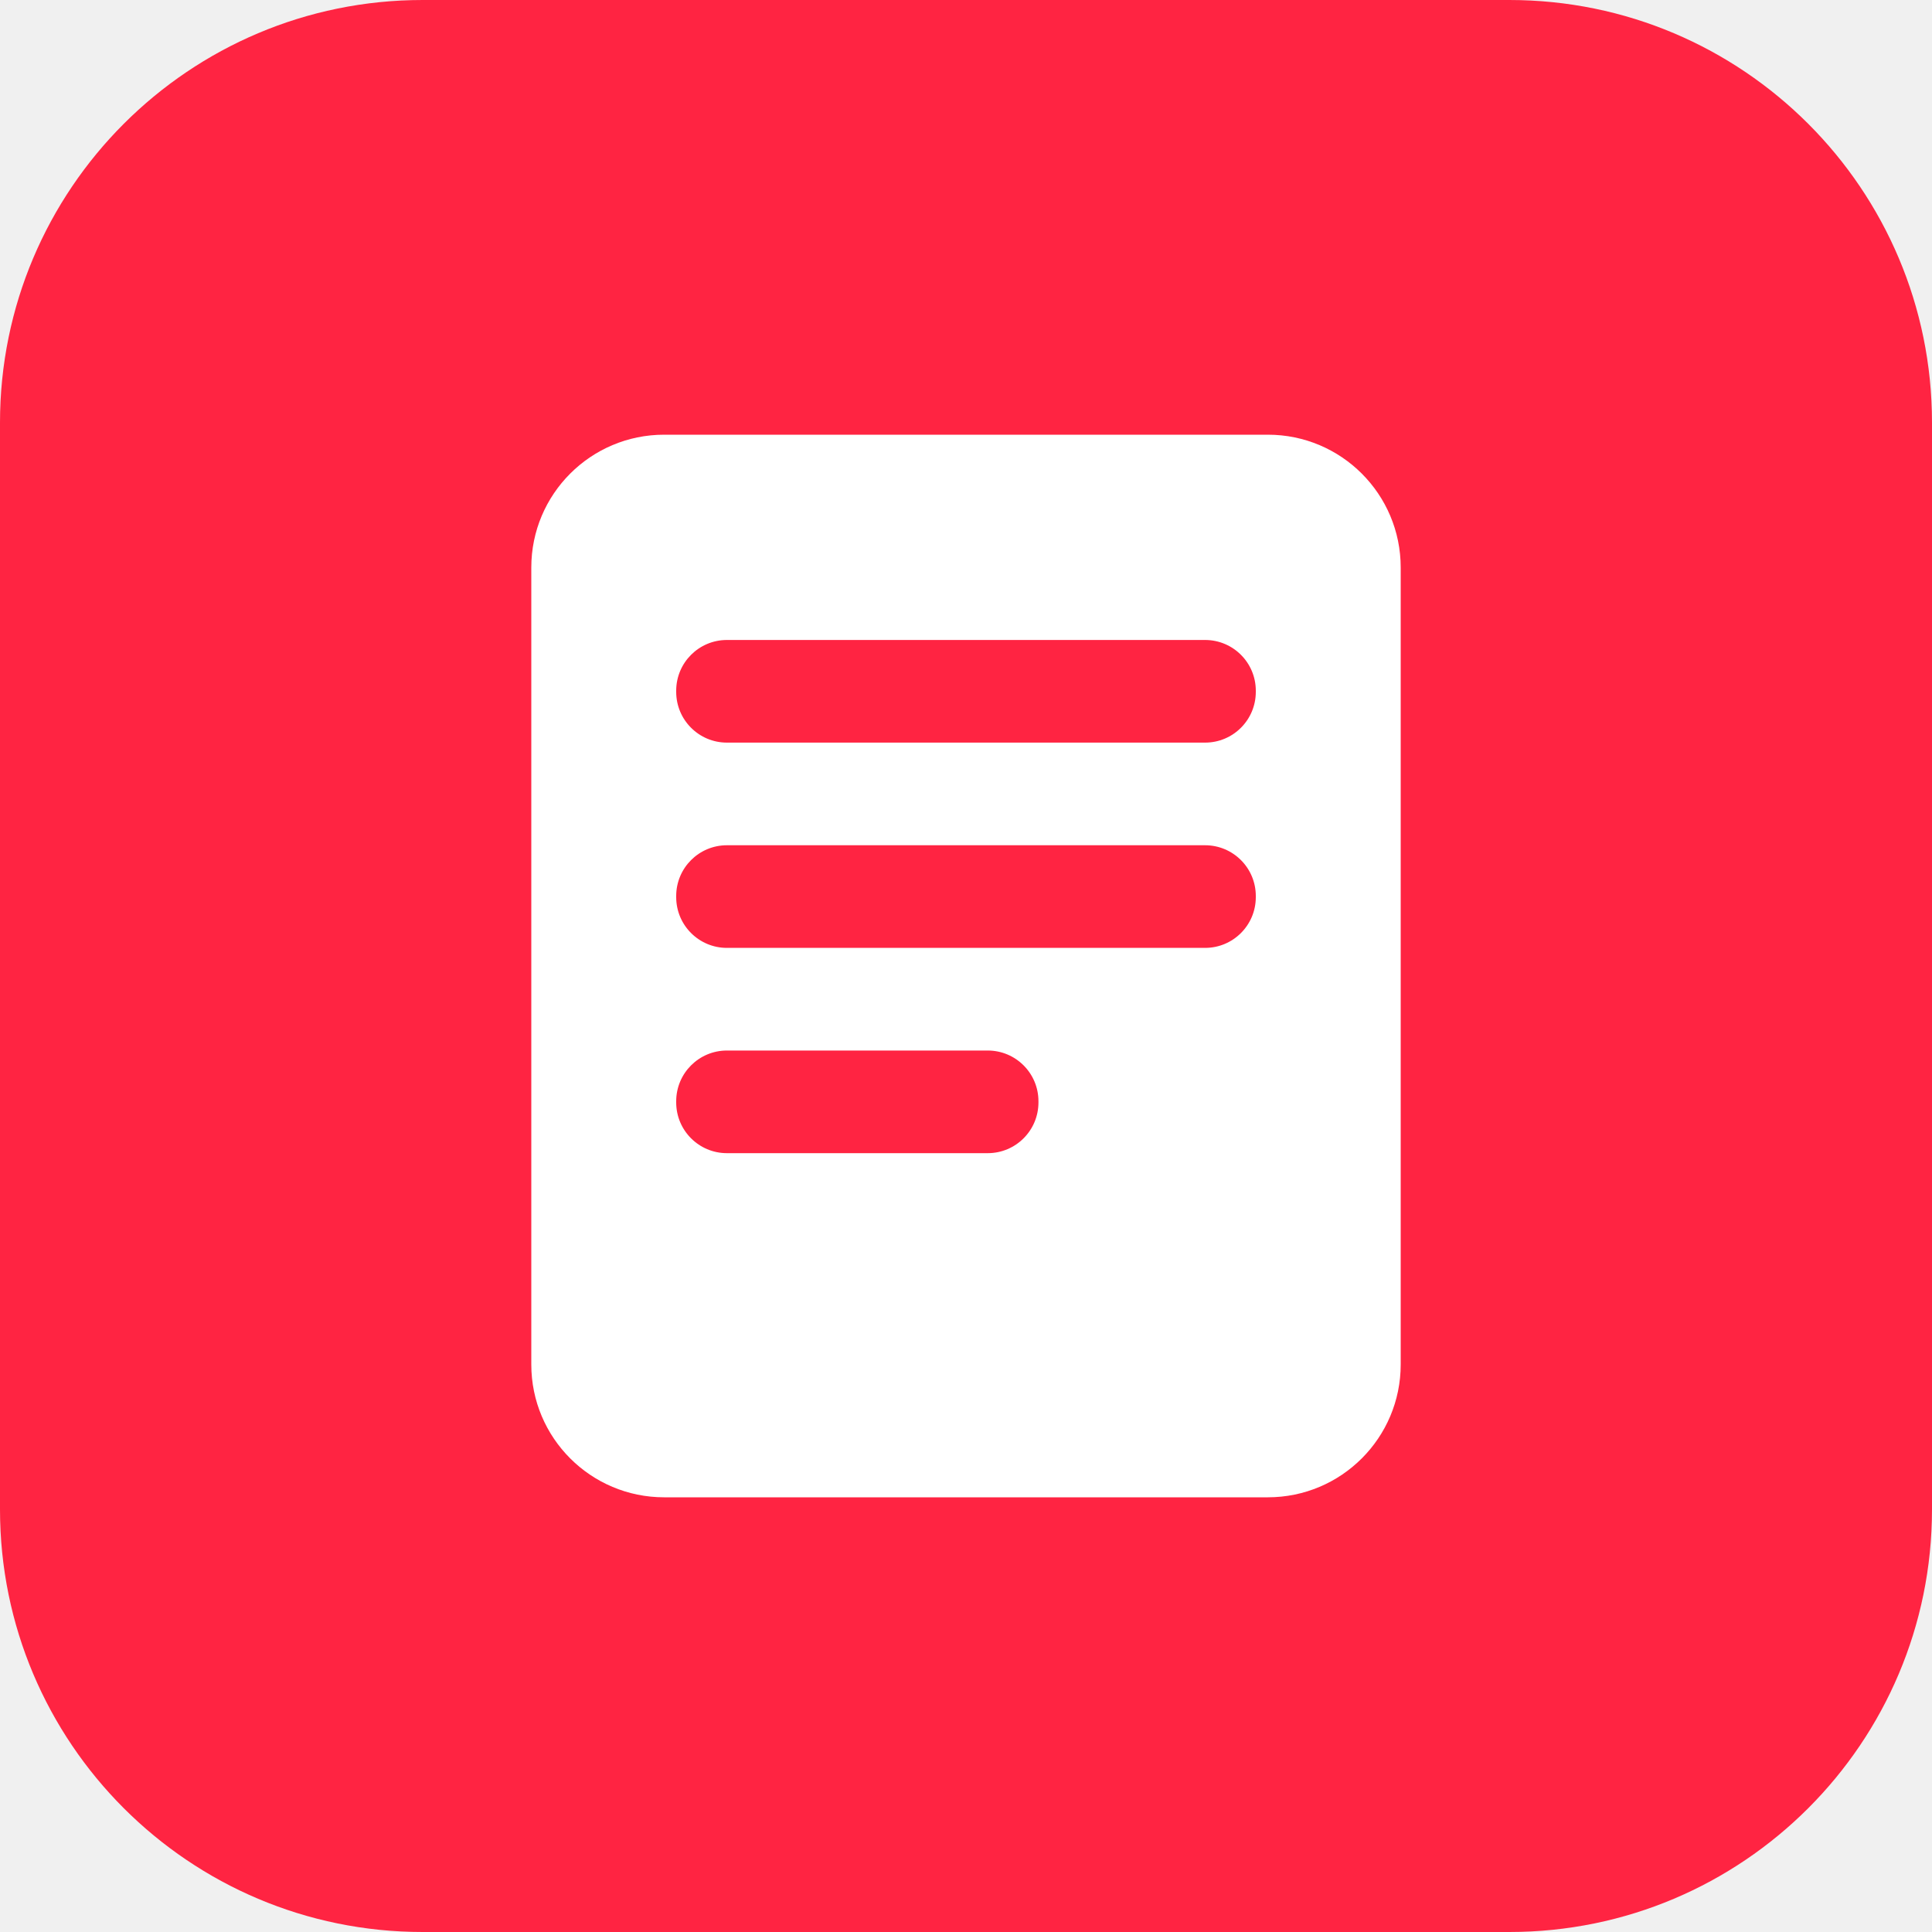
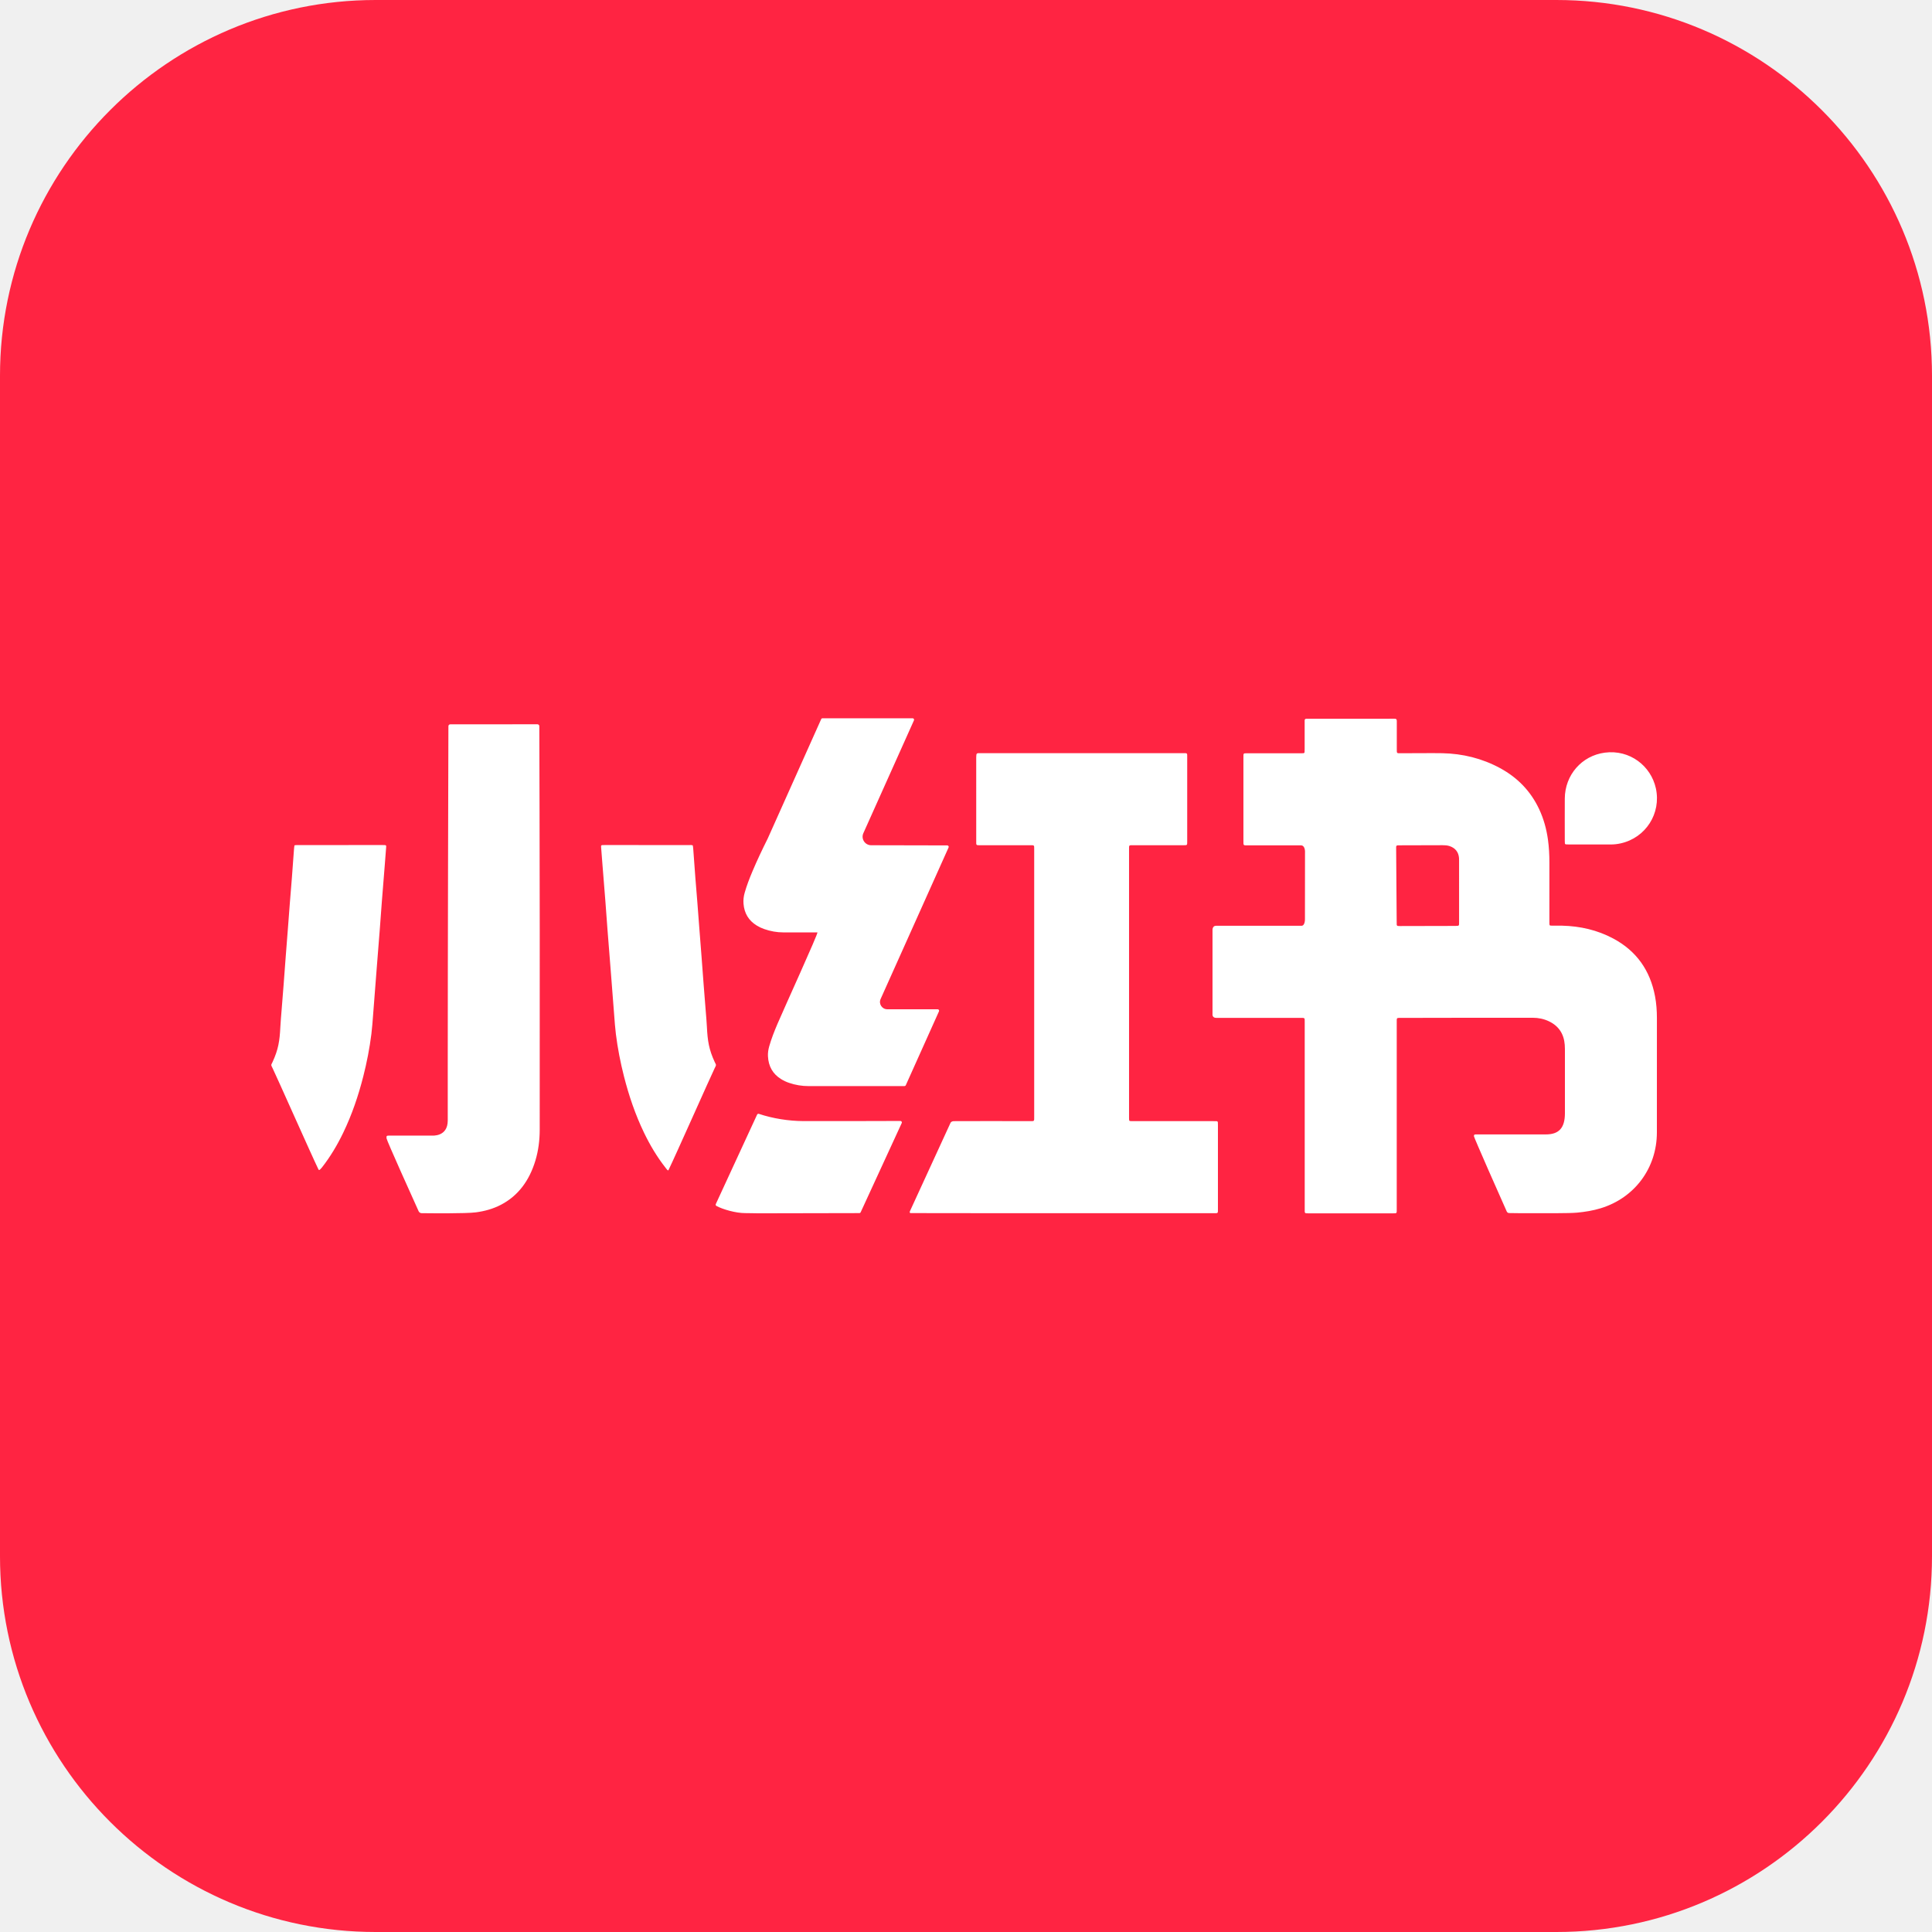
- <svg xmlns="http://www.w3.org/2000/svg" width="16" height="16" viewBox="0 0 16 16" role="img" aria-label="Xiaohongshu">
-   <rect width="16" height="16" rx="3.5" fill="#FF2442" />
-   <rect x="4.4" y="3.6" width="7.2" height="8.8" rx="1.1" fill="#fff" />
-   <rect x="5.6" y="5.3" width="4.8" height="0.85" rx="0.42" fill="#FF2442" />
-   <rect x="5.6" y="7" width="4.8" height="0.85" rx="0.42" fill="#FF2442" />
-   <rect x="5.6" y="8.7" width="3" height="0.85" rx="0.42" fill="#FF2442" />
+ <svg xmlns="http://www.w3.org/2000/svg" width="1024" height="1024" viewBox="0 0 1024 1024" fill="none">
+   <path d="M199.111 0H824.89C934.684 0 1024 89.316 1024 199.111V824.89C1024 934.684 934.684 1024 824.889 1024H199.11C89.316 1024 0 934.684 0 824.889V199.11C0 89.316 89.316 0 199.111 0z" fill="#FF2442" />
+   <g transform="translate(-85.805 249.495) scale(4.1)">
+     <path fill-rule="evenodd" d="M223.226 48.167C223.234 48.247 223.288 48.296 223.366 48.302C223.49 48.311 223.615 48.314 223.741 48.314C224.67 48.315 225.6 48.314 226.53 48.314C227.407 48.314 228.283 48.312 229.16 48.315C229.591 48.318 230.018 48.266 230.436 48.173C233.677 47.456 235.696 44.302 234.988 41.058C234.357 38.173 231.624 36.017 228.382 36.446C225.394 36.841 223.236 39.34 223.214 42.37C223.202 44.196 223.212 46.021 223.213 47.846C223.213 47.952 223.217 48.06 223.226 48.167ZM137.327 84.058C135.813 84.064 127.228 84.088 124.747 84.074C122.88 84.063 120.828 83.742 119.032 83.14C118.94 83.109 118.84 83.152 118.8 83.241L113.462 94.802C113.422 94.892 113.456 94.997 113.543 95.044C114.37 95.492 116.047 95.97 117.236 95.97C118.13 95.964 118.061 95.997 118.956 95.996C122.438 95.991 131.002 95.972 132.019 95.97C132.094 95.97 132.16 95.925 132.19 95.858L137.5 84.322C137.556 84.198 137.464 84.058 137.327 84.058ZM70.616 48.392C70.508 48.388 70.402 48.39 70.294 48.39C66.717 48.39 63.14 48.389 59.563 48.392C59.431 48.392 59.194 48.389 59.067 48.41C59.007 48.419 58.996 48.448 58.988 48.466C58.973 48.506 58.94 48.85 58.924 49.062C58.834 50.256 58.752 51.452 58.66 52.646C58.577 53.735 58.482 54.822 58.396 55.909C58.307 57.05 58.224 58.192 58.135 59.333C58.045 60.51 57.95 61.687 57.86 62.864C57.769 64.059 57.683 65.254 57.592 66.449C57.506 67.554 57.416 68.659 57.329 69.766C57.274 70.479 57.206 71.191 57.17 71.906C57.082 73.696 56.915 74.807 56.164 76.434C55.969 76.857 55.916 76.746 56.184 77.274C56.53 77.957 61.273 88.634 62.062 90.251C62.119 90.369 62.144 90.403 62.185 90.403C62.245 90.403 62.432 90.216 62.539 90.079C63.637 88.68 64.538 87.159 65.308 85.559C66.428 83.23 67.255 80.796 67.891 78.294C68.35 76.491 68.707 74.666 68.938 72.819C69.04 72.003 69.094 71.181 69.159 70.361C69.314 68.418 69.459 66.474 69.611 64.53C69.745 62.818 69.884 61.108 70.016 59.396C70.112 58.148 70.198 56.898 70.295 55.65C70.419 54.046 70.552 52.442 70.68 50.836C70.738 50.106 70.792 49.375 70.849 48.644C70.865 48.434 70.836 48.4 70.616 48.392ZM113.319 76.434C112.568 74.807 112.401 73.696 112.312 71.906C112.277 71.191 112.21 70.479 112.154 69.766C112.067 68.659 111.976 67.554 111.891 66.449C111.8 65.254 111.714 64.059 111.622 62.864C111.533 61.687 111.438 60.51 111.347 59.333C111.259 58.192 111.176 57.05 111.086 55.909C111.001 54.822 110.906 53.735 110.822 52.646C110.731 51.452 110.649 50.256 110.558 49.062C110.542 48.85 110.521 48.541 110.488 48.45C110.454 48.368 110.096 48.392 109.92 48.392C106.343 48.389 102.766 48.39 99.189 48.39C99.082 48.39 98.974 48.388 98.867 48.392C98.647 48.4 98.618 48.434 98.634 48.644C98.69 49.375 98.745 50.106 98.803 50.836C98.931 52.442 99.063 54.046 99.188 55.65C99.285 56.898 99.37 58.148 99.466 59.396C99.599 61.108 99.739 62.818 99.872 64.53C100.024 66.474 100.17 68.418 100.324 70.361C100.388 71.181 100.442 72.003 100.545 72.819C100.775 74.666 101.132 76.491 101.591 78.294C102.228 80.796 103.054 83.23 104.175 85.559C104.945 87.159 105.846 88.68 106.944 90.079C107.052 90.216 107.217 90.461 107.301 90.444C107.346 90.436 107.353 90.389 107.395 90.303C108.101 88.88 112.948 77.966 113.299 77.274C113.567 76.746 113.514 76.857 113.319 76.434ZM142.142 69.619H135.631C134.946 69.619 134.488 68.917 134.767 68.294L143.555 48.7C143.611 48.576 143.519 48.436 143.382 48.436L133.549 48.415C132.743 48.414 132.207 47.586 132.538 46.855L139.079 32.266C139.135 32.141 139.044 32.001 138.907 32.001C137.403 32 130.479 31.999 127.257 32.002C127.182 32.002 127.117 32.045 127.086 32.113L120.173 47.55C119.47 48.957 118.794 50.378 118.184 51.828C117.81 52.719 117.46 53.618 117.196 54.549C117.062 55.018 117.005 55.49 117.045 55.978C117.144 57.208 117.703 58.149 118.756 58.794C119.062 58.982 119.385 59.135 119.724 59.252C120.524 59.53 121.346 59.683 122.194 59.682C123.965 59.681 124.826 59.681 126.597 59.683C126.771 59.684 122.236 69.615 121.419 71.543C121.021 72.48 120.648 73.425 120.368 74.406C120.248 74.824 120.182 75.257 120.204 75.691C120.269 76.997 120.828 77.99 121.92 78.658C122.242 78.856 122.582 79.013 122.938 79.134C123.757 79.415 124.598 79.552 125.465 79.551C129.166 79.547 133.814 79.549 137.516 79.549C137.578 79.549 137.733 79.546 137.851 79.547C137.926 79.547 137.994 79.504 138.024 79.436L142.314 69.884C142.37 69.759 142.279 69.619 142.142 69.619ZM90.405 32.778L79.137 32.783C79.004 32.783 78.895 32.889 78.895 33.023C78.886 35.861 78.81 63.236 78.81 77.051V83.999C78.81 86.142 76.81 85.95 76.72 85.95H71.578C71.454 85.95 71.328 85.948 71.203 85.951C70.901 85.96 70.876 85.979 70.897 86.304C70.914 86.578 74.373 94.24 75.045 95.726C75.114 95.879 75.262 95.975 75.431 95.978C76.598 95.993 81.155 96.04 82.431 95.874C83.573 95.725 84.673 95.423 85.699 94.886C87.931 93.719 89.362 91.758 90.141 89.178C90.53 87.888 90.697 86.542 90.699 85.196C90.708 76.644 90.702 68.093 90.702 59.541C90.702 51.368 90.654 35.172 90.648 33.017C90.648 32.884 90.538 32.778 90.405 32.778ZM178.365 84.25C178.36 84.142 178.29 84.09 178.192 84.086C178.031 84.08 177.87 84.082 177.709 84.082H167.625C167.5 84.082 167.375 84.083 167.25 84.081C166.893 84.074 166.892 84.072 166.884 83.721C166.882 83.614 166.884 83.506 166.884 83.399V48.937C166.884 48.398 166.846 48.409 167.409 48.412C167.516 48.414 171.68 48.412 173.844 48.413C174.434 48.413 174.402 48.448 174.402 47.866C174.402 44.27 174.402 40.673 174.402 37.077C174.402 36.462 174.452 36.511 173.813 36.511C164.977 36.511 156.52 36.511 147.685 36.511C147.204 36.511 147.127 36.463 147.127 37.054C147.127 40.651 147.127 44.248 147.128 47.844C147.128 48.457 147.079 48.413 147.716 48.413C149.97 48.413 151.845 48.412 154.098 48.413C154.657 48.413 154.619 48.386 154.622 48.937V49.044C154.622 60.514 154.622 71.983 154.622 83.452C154.622 84.157 154.676 84.08 153.985 84.08C151.22 84.082 145.706 84.062 144.25 84.083C143.89 84.088 143.803 84.306 143.803 84.306L138.598 95.637C138.598 95.637 138.494 95.828 138.54 95.907C138.588 95.985 138.638 95.969 138.974 95.969C140.882 95.972 147.57 95.984 151.601 95.984H177.623C177.784 95.984 177.945 95.987 178.106 95.982C178.324 95.974 178.361 95.938 178.371 95.737C178.376 95.648 178.374 95.558 178.374 95.469C178.374 91.836 178.374 88.204 178.374 84.572C178.374 84.464 178.371 84.357 178.365 84.25ZM209.544 58.649C209.539 58.748 209.49 58.819 209.385 58.829C209.278 58.839 209.171 58.845 209.064 58.845C207.332 58.845 203.656 58.861 201.924 58.861C201.834 58.861 201.746 58.858 201.657 58.851C201.553 58.844 201.494 58.78 201.488 58.68C201.48 58.538 201.482 58.394 201.482 58.252L201.414 48.951C201.406 48.415 201.374 48.424 201.932 48.425C203.111 48.428 206.233 48.41 207.412 48.41C207.716 48.41 208.016 48.425 208.311 48.521C209.046 48.763 209.469 49.278 209.539 50.045C209.55 50.17 209.548 50.295 209.548 50.42C209.549 52.868 209.549 55.88 209.549 58.328C209.549 58.435 209.55 58.542 209.544 58.649ZM234.878 67.93C234.246 64.596 232.484 62.078 229.474 60.472C227.415 59.374 225.2 58.87 222.878 58.813C222.431 58.802 221.984 58.814 221.536 58.809C221.244 58.805 221.234 58.79 221.224 58.508C221.222 58.418 221.223 58.329 221.223 58.239C221.223 55.895 221.222 52.986 221.224 50.642C221.224 49.657 221.174 48.675 221.039 47.699C220.849 46.326 220.488 45.003 219.897 43.746C218.802 41.414 217.095 39.661 214.84 38.441C212.516 37.184 210.018 36.572 207.383 36.517C206.238 36.493 203.15 36.524 202.004 36.522C201.488 36.522 201.496 36.548 201.496 36.035C201.498 35.176 201.498 33.39 201.497 32.356C201.497 32.248 201.481 32.172 201.418 32.109C201.357 32.049 201.158 32.06 201.158 32.06L189.82 32.064C189.82 32.064 189.699 32.058 189.648 32.113C189.601 32.162 189.585 32.206 189.585 32.286C189.585 33.274 189.585 35.087 189.585 35.932C189.585 36.075 189.584 36.218 189.576 36.361C189.57 36.465 189.503 36.517 189.402 36.521C189.259 36.526 189.116 36.526 188.973 36.526C186.755 36.527 184.538 36.527 182.319 36.527C182.176 36.527 182.033 36.524 181.89 36.53C181.724 36.538 181.68 36.586 181.672 36.764C181.666 36.889 181.669 37.014 181.669 37.139C181.669 40.701 181.669 44.261 181.669 47.822C181.668 48.494 181.638 48.427 182.278 48.428C184.55 48.429 186.821 48.428 189.093 48.428C189.707 48.428 189.63 49.382 189.63 49.382L189.623 57.434L189.623 57.951C189.623 57.951 189.652 58.826 189.173 58.826C188.989 58.826 188.61 58.826 188.426 58.826C185.034 58.828 181.497 58.827 178.122 58.826C177.616 58.826 177.674 59.441 177.674 59.441V60.125V69.666V70.225C177.674 70.225 177.595 70.732 178.15 70.732C181.691 70.735 185.482 70.733 189.024 70.734C189.638 70.734 189.592 70.686 189.593 71.322V76.314C189.593 82.863 189.592 88.846 189.593 95.396C189.593 96.051 189.539 95.999 190.202 95.999C193.762 96 197.32 96 200.88 95.999C201.546 95.999 201.488 96.052 201.489 95.396C201.489 91.298 201.489 87.201 201.489 83.103V71.429C201.489 71.286 201.485 71.142 201.49 71C201.498 70.785 201.535 70.744 201.735 70.736C201.878 70.73 202.021 70.734 202.164 70.734C204.49 70.733 208.759 70.718 211.084 70.718C213.748 70.718 216.414 70.718 219.078 70.718C219.804 70.718 220.502 70.862 221.157 71.172C222.437 71.778 223.1 72.812 223.208 74.212C223.234 74.55 223.231 74.892 223.231 75.231C223.232 78.721 223.233 79.568 223.231 83.058C223.231 84.988 222.431 85.797 220.77 85.797C217.265 85.799 215.664 85.798 212.159 85.798C211.998 85.798 211.836 85.795 211.676 85.8C211.507 85.807 211.464 85.853 211.47 86.036C211.474 86.198 214.967 94.121 215.679 95.69C215.691 95.717 215.702 95.743 215.713 95.766C215.767 95.884 215.883 95.96 216.012 95.962C216.052 95.964 216.097 95.964 216.147 95.965C216.821 95.977 218.368 96 219.83 95.982C220.942 95.968 223.688 96.012 224.796 95.91C225.832 95.815 226.854 95.649 227.848 95.346C232.245 94.008 235.116 90.141 235.119 85.546C235.122 80.429 235.117 75.876 235.122 70.758C235.122 69.807 235.056 68.864 234.878 67.93Z" fill="#FFFFFF" />
+   </g>
</svg>
